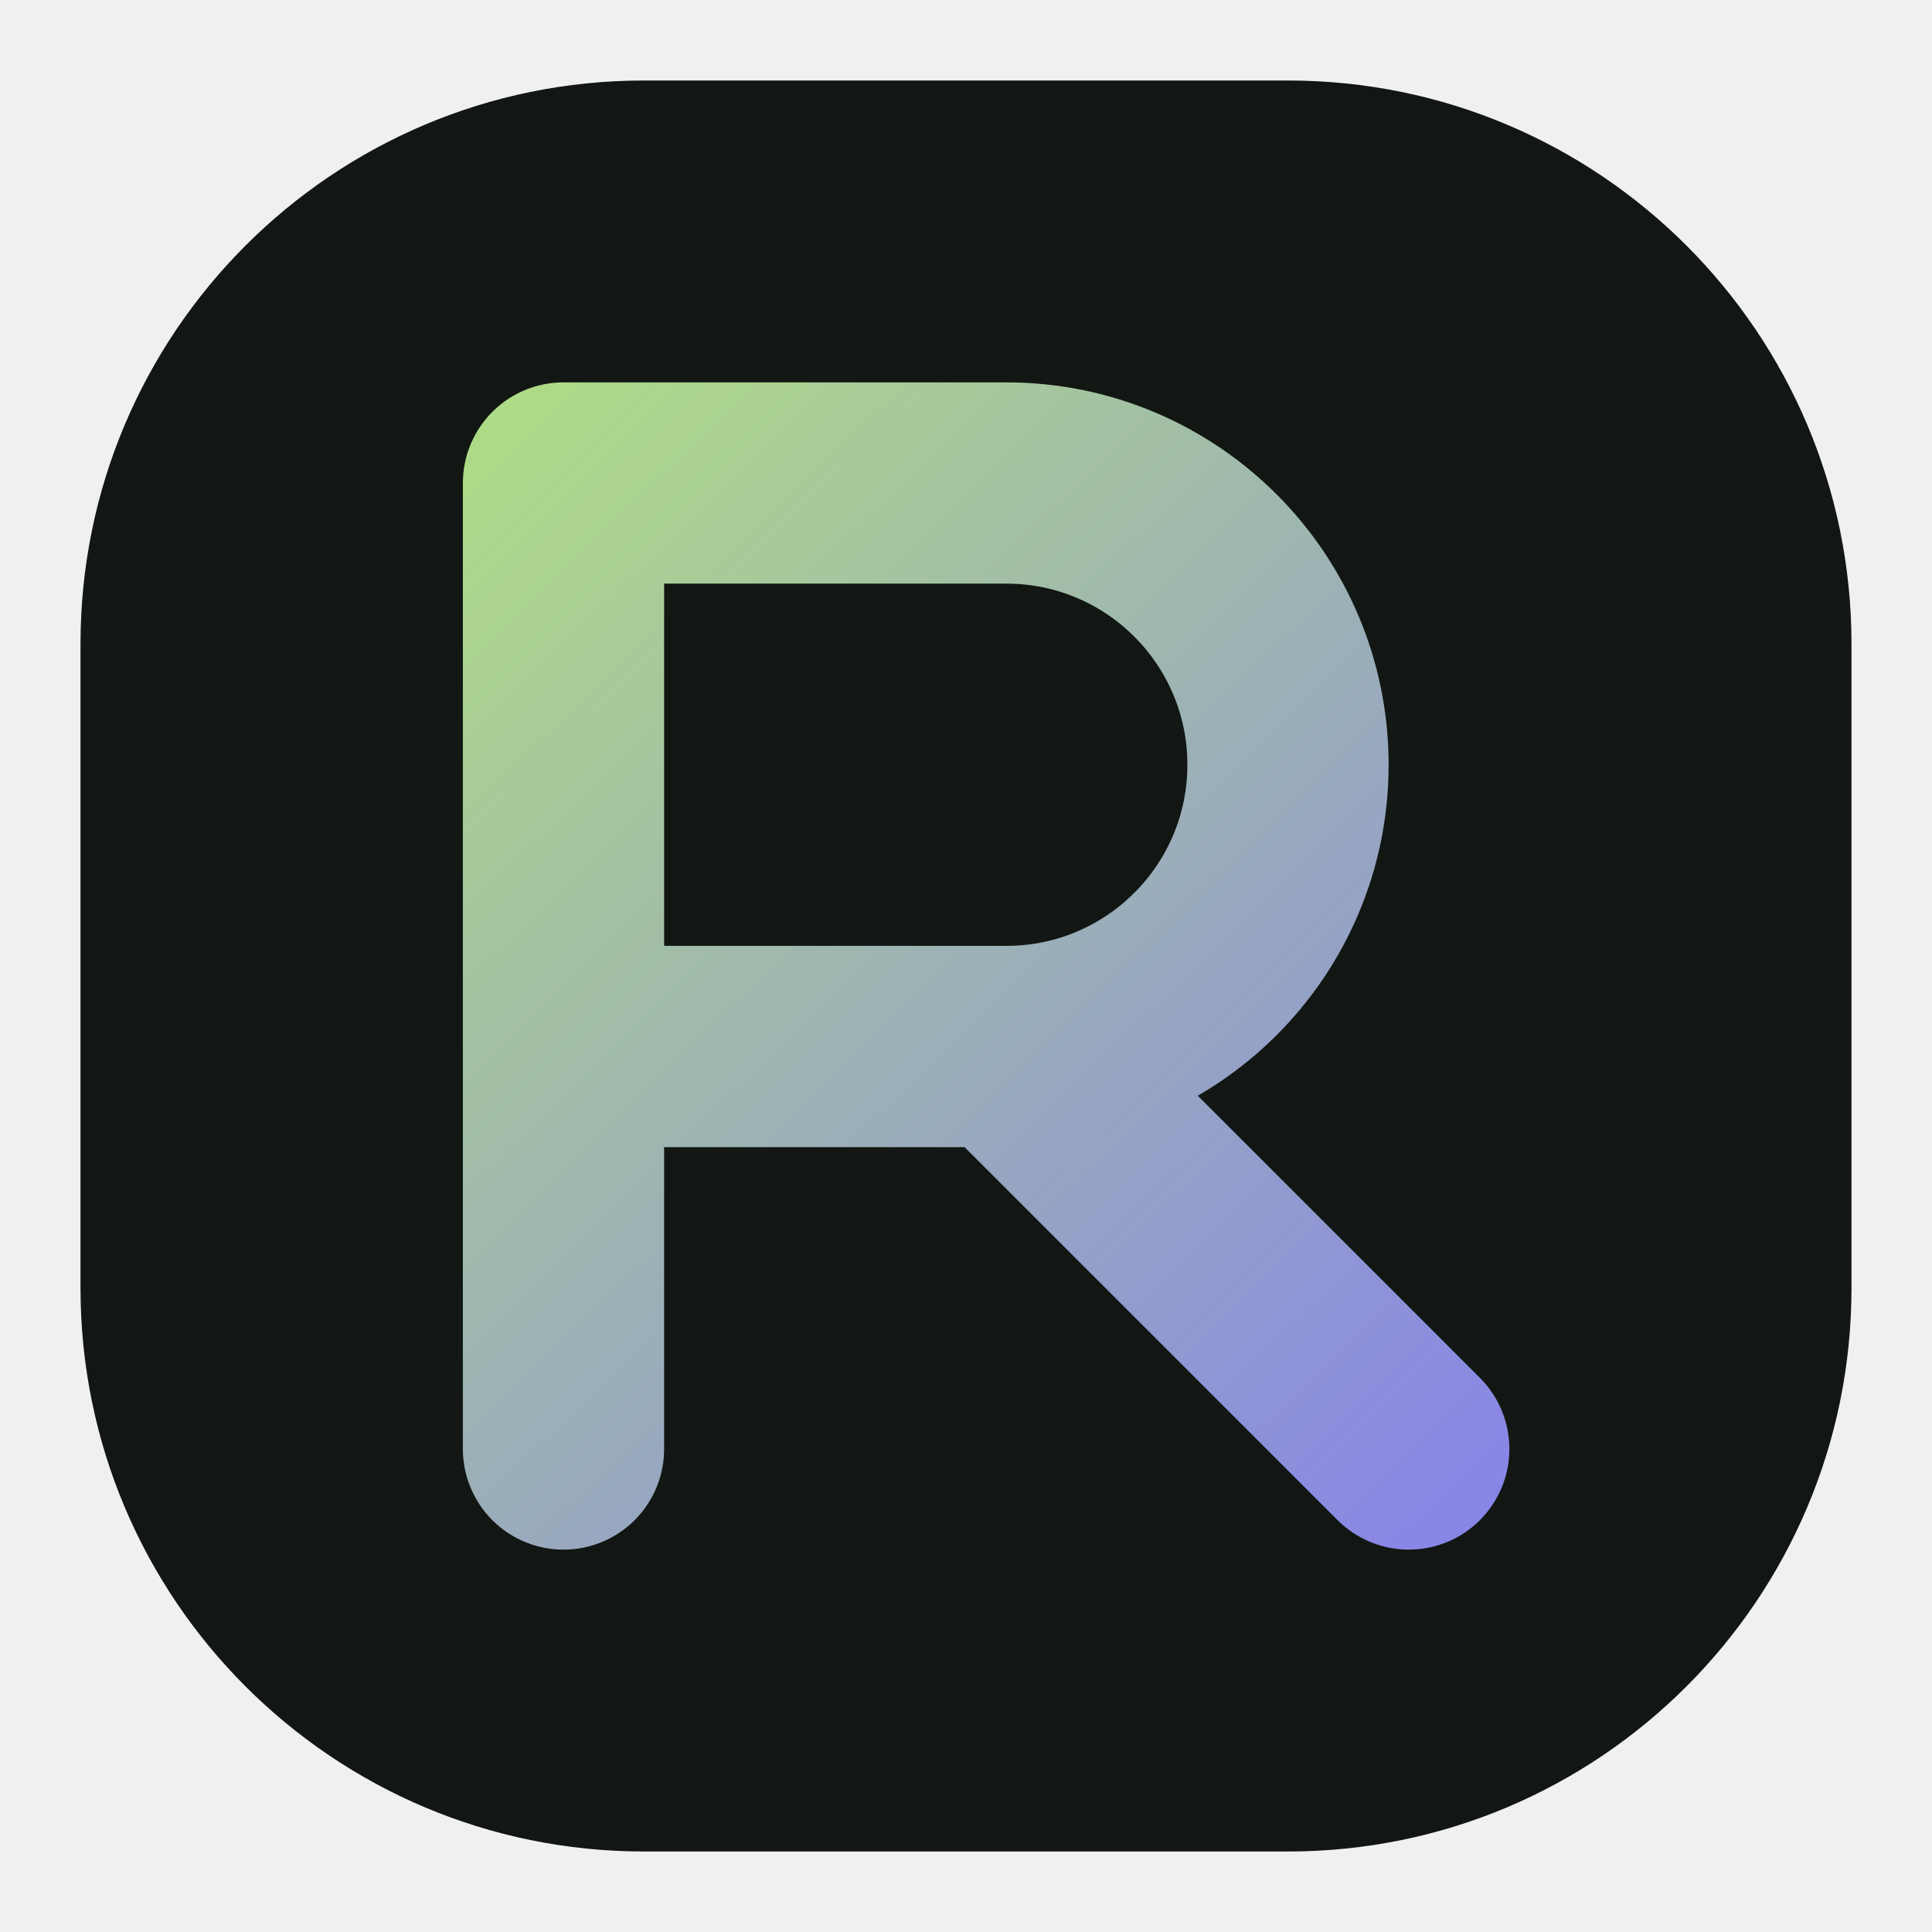
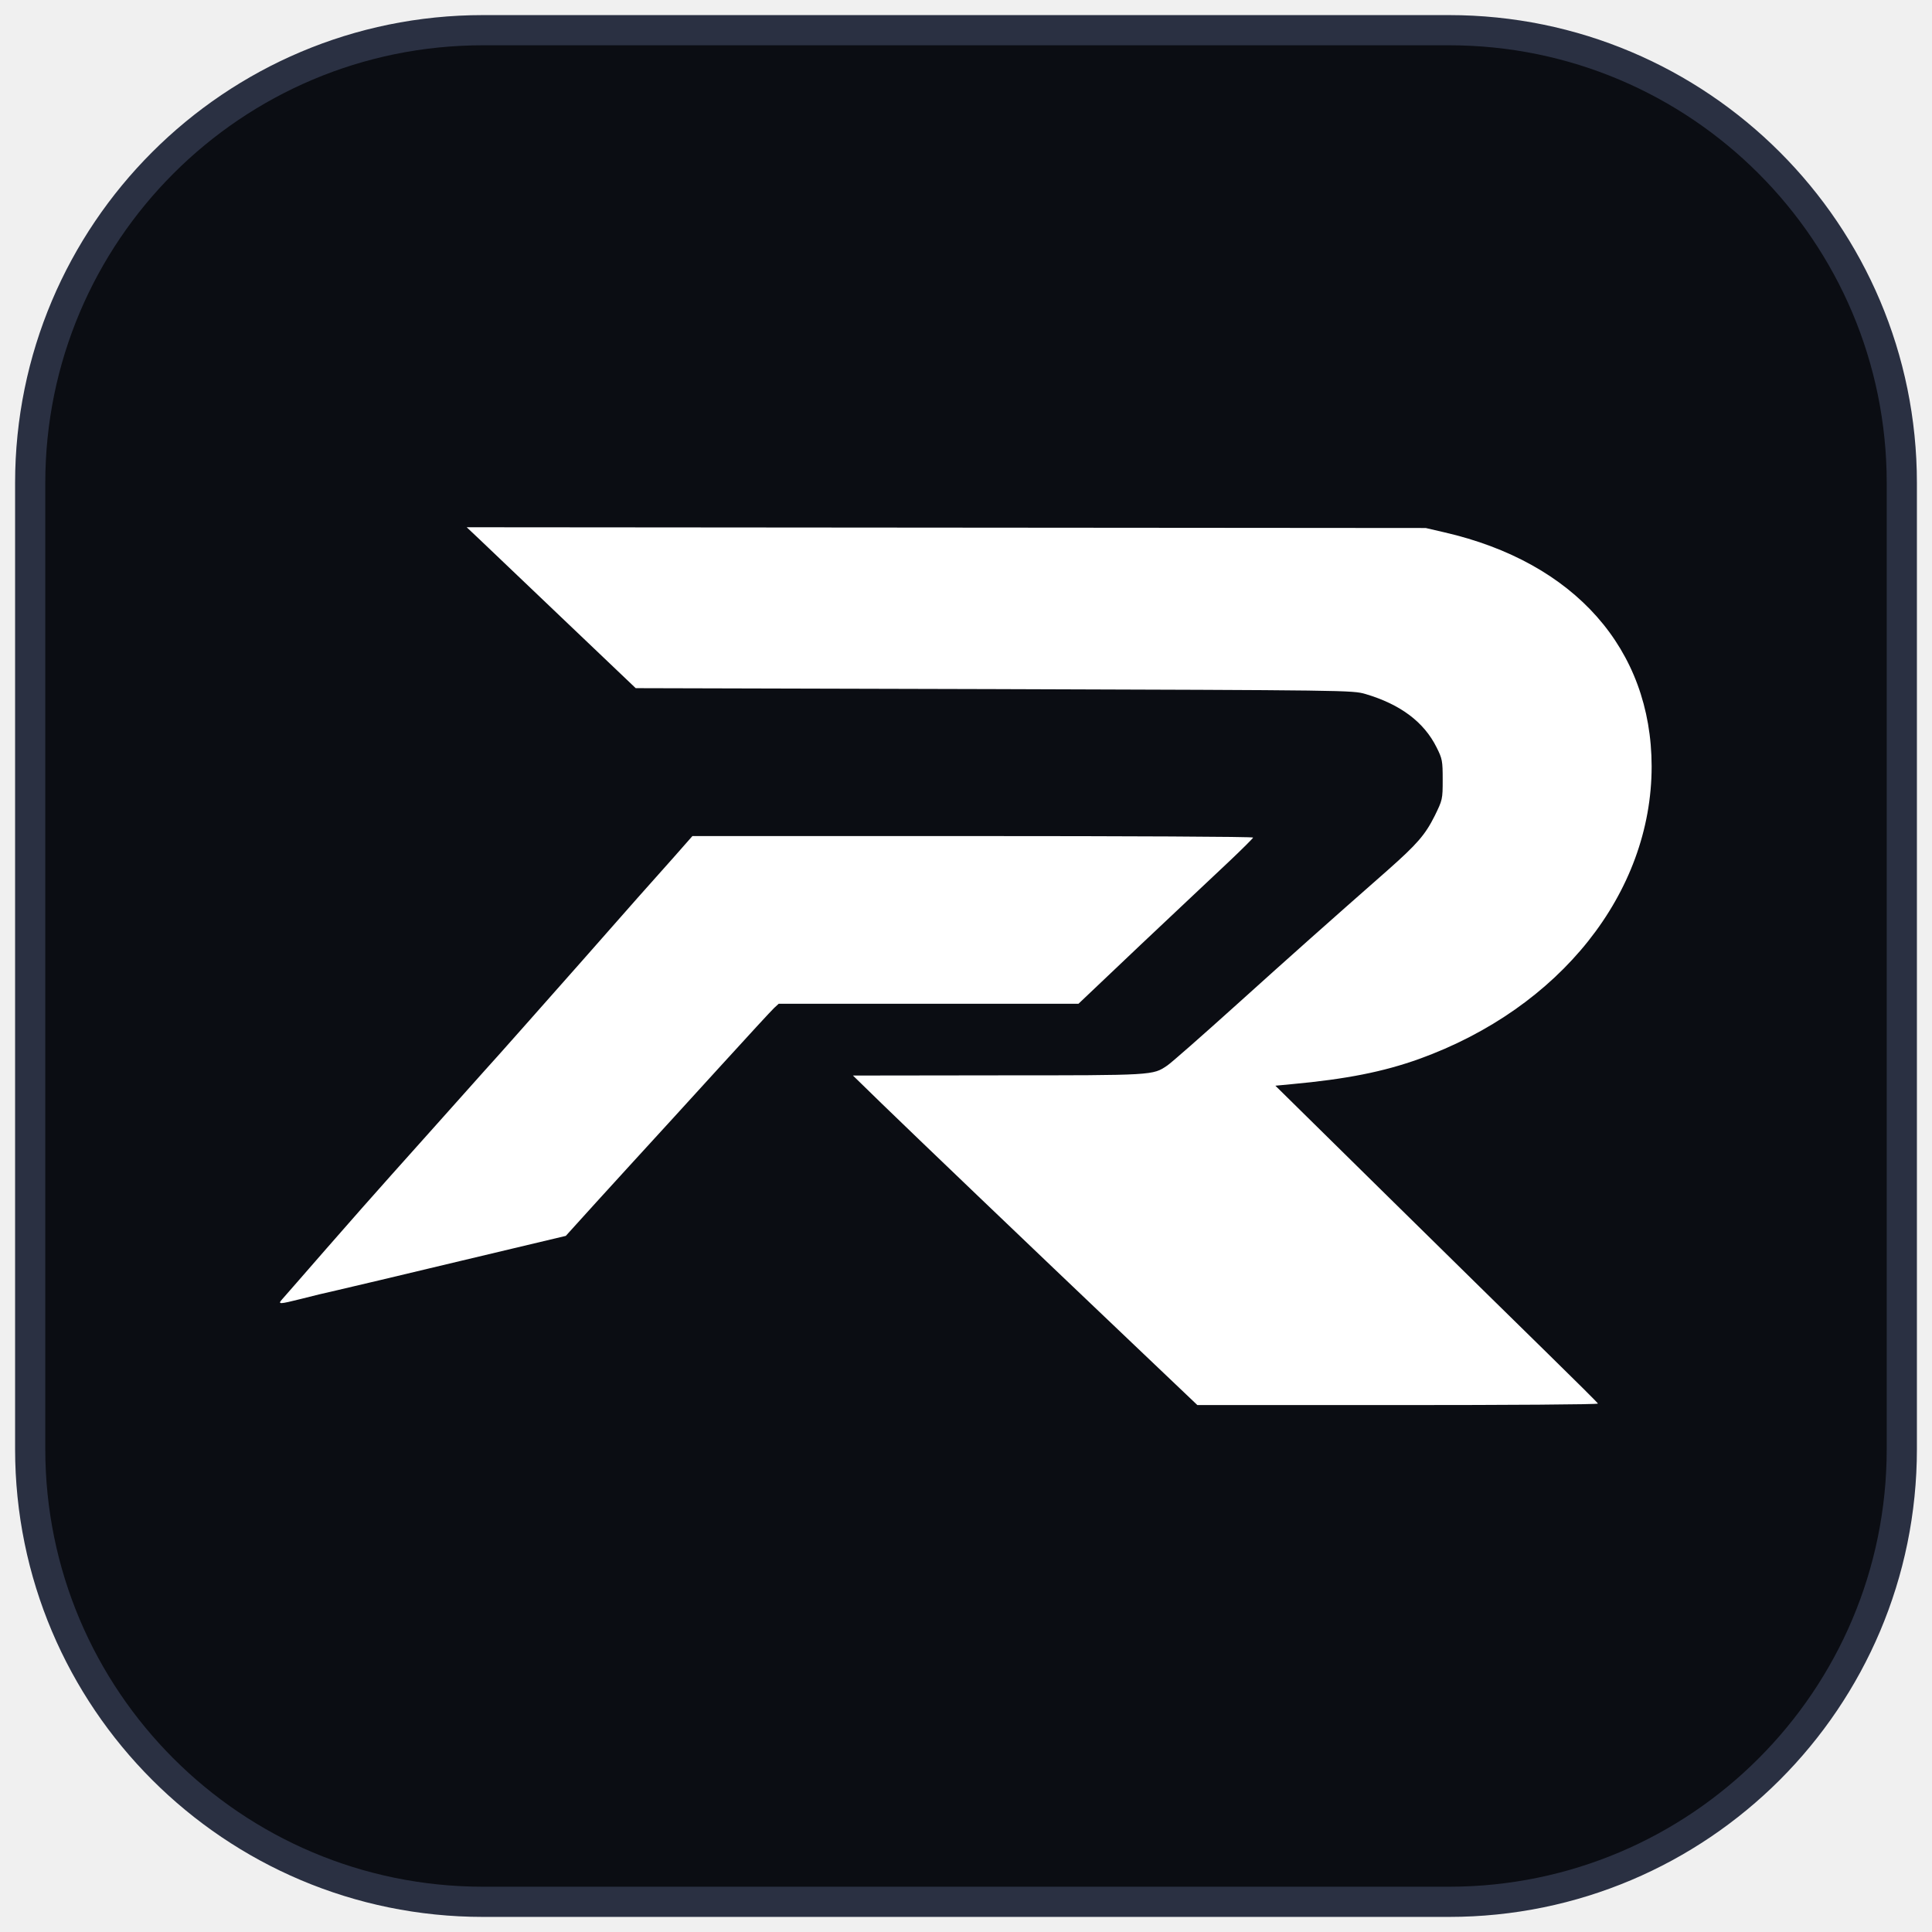
- <svg xmlns="http://www.w3.org/2000/svg" viewBox="0 0 48 48" fill="none">
-   <defs>
-     <linearGradient id="relay" x1="4" y1="4" x2="43" y2="44" gradientUnits="userSpaceOnUse">
-       <stop stop-color="#B9F36B" />
-       <stop offset="1" stop-color="#7F70FF" />
-     </linearGradient>
-   </defs>
-   <rect x="2" y="2" width="44" height="44" rx="14" fill="#121713" />
-   <path d="M14 36V12h11a7 7 0 0 1 0 14H14m11 0 10 10" stroke="url(#relay)" stroke-width="5" stroke-linecap="round" stroke-linejoin="round" />
+ <svg xmlns="http://www.w3.org/2000/svg" viewBox="0 0 128 128" fill="none">
+   <rect x="2" y="2" width="124" height="124" rx="30" fill="#0b0d13" stroke="#2a3042" stroke-width="2" />
+   <path transform="translate(18.00 34.42) scale(0.12483)" fill="#fff" d="M456.4 436.8C401.6 384.7 341 326.7 324 310.2L308.5 295.1L385.6 295C468.4 295 467.6 295 475.3 289.8C477.3 288.5 493.9 273.9 512.2 257.4C542.6 230 558.9 215.5 592.2 186.2C607.9 172.3 612.2 167.4 617.3 157.2C621.4 148.8 621.5 148.5 621.5 138.1C621.5 128.1 621.3 127 618.3 121C611.6 107.5 599.1 98.1 580.5 92.6C573.6 90.6 571.6 90.6 383.4 90L193.2 89.5L155.4 53.5C134.6 33.7 114.5 14.5 110.6 10.8L103.5 4.1L358 4.3L612.5 4.5L622.4 6.8C691.6 22.7 732.3 68.8 732.4 131C732.4 198.2 683.8 259.3 609 286.3C590 293.1 570.5 297 541.1 299.7L532.7 300.5L591.6 358.5C624 390.4 662.5 428.2 677.1 442.5C691.7 456.8 703.8 468.8 703.9 469.2C703.9 469.7 656.1 470 597.7 470L491.3 470L456.4 436.8ZM5.6 413.8C6.7 412.5 17.3 400.5 29 387C40.8 373.5 56.3 355.9 63.5 347.9C70.6 339.9 81.7 327.6 88 320.5C94.3 313.4 105.6 300.8 113 292.5C120.5 284.3 143.6 258.1 164.5 234.5C185.3 210.8 207.1 186.2 212.9 179.8L223.3 168L372.2 168C454 168 521 168.3 520.9 168.8C520.8 169.2 514.9 175.1 507.7 181.9C500.4 188.7 479.6 208.4 461.3 225.6L428.2 257L348.6 257L269.1 257L266.7 259.2C265.3 260.5 252.6 274.3 238.3 290C224 305.7 202.3 329.5 189.9 343C177.6 356.5 164.9 370.4 161.8 373.9L156.1 380.2L99.8 393.6C68.8 401 39.5 408 34.5 409.1C29.5 410.2 21.1 412.2 15.8 413.6C3.8 416.6 3.1 416.6 5.6 413.8Z" />
</svg>
